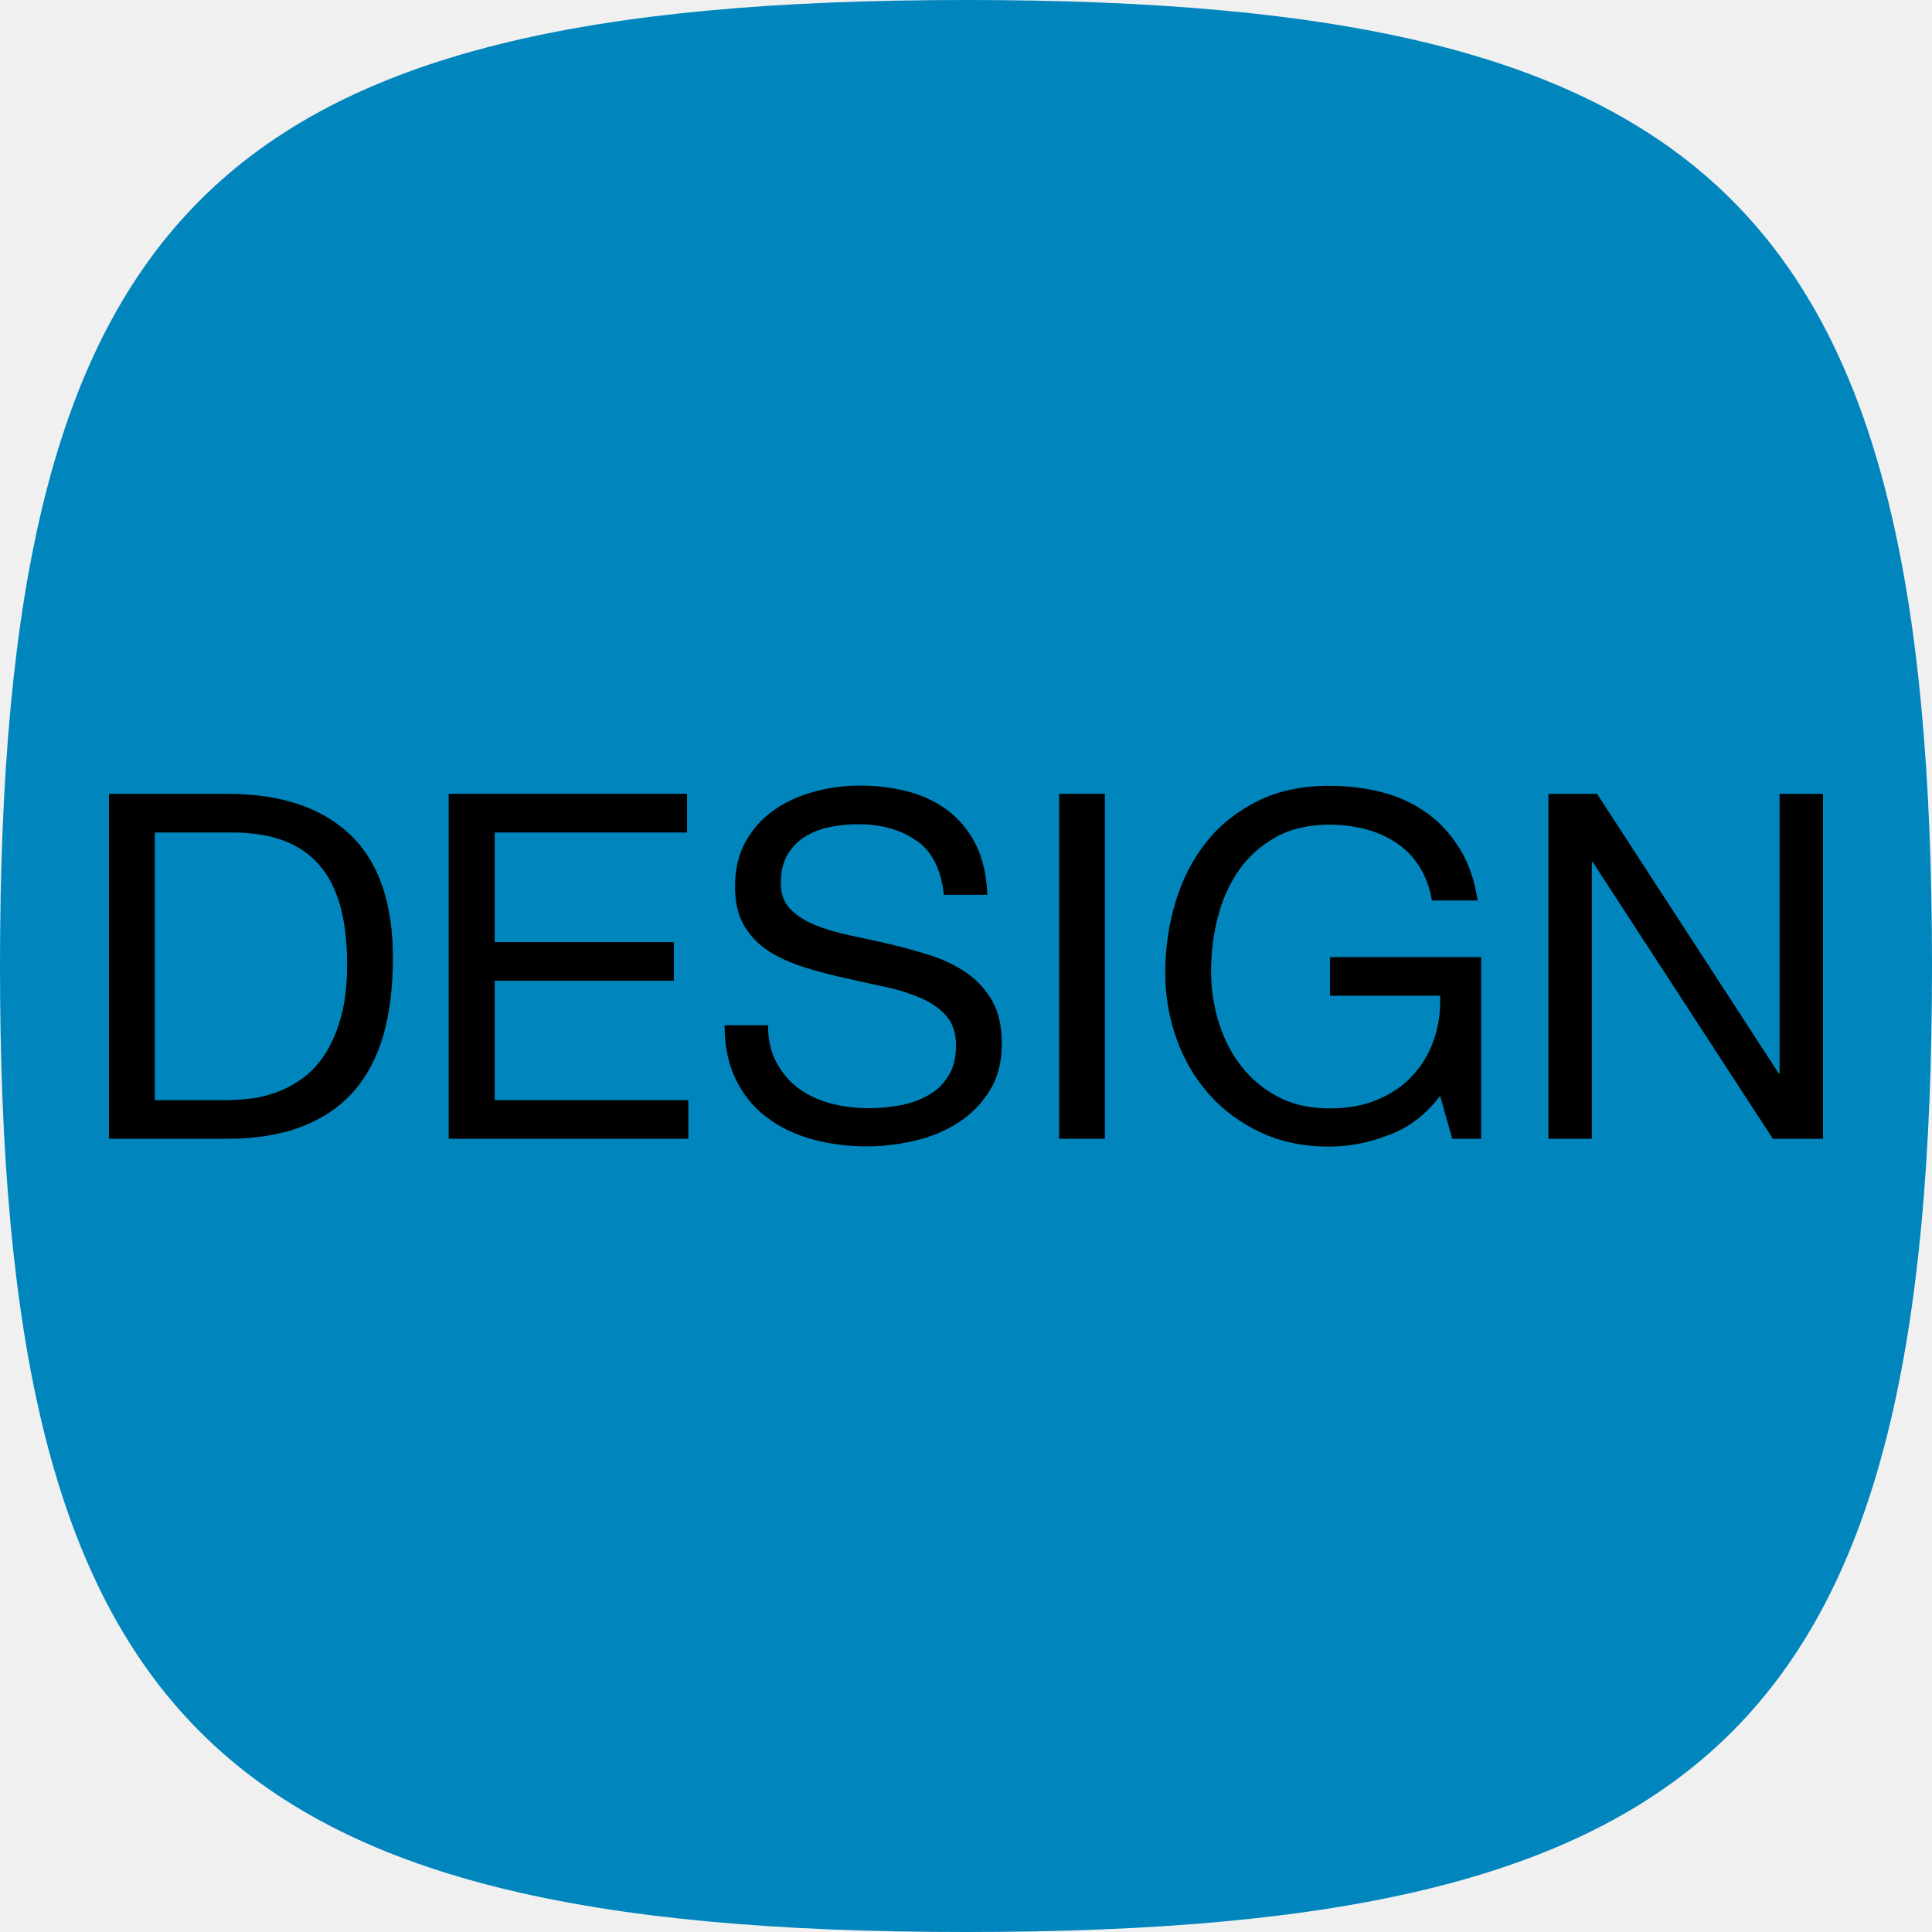
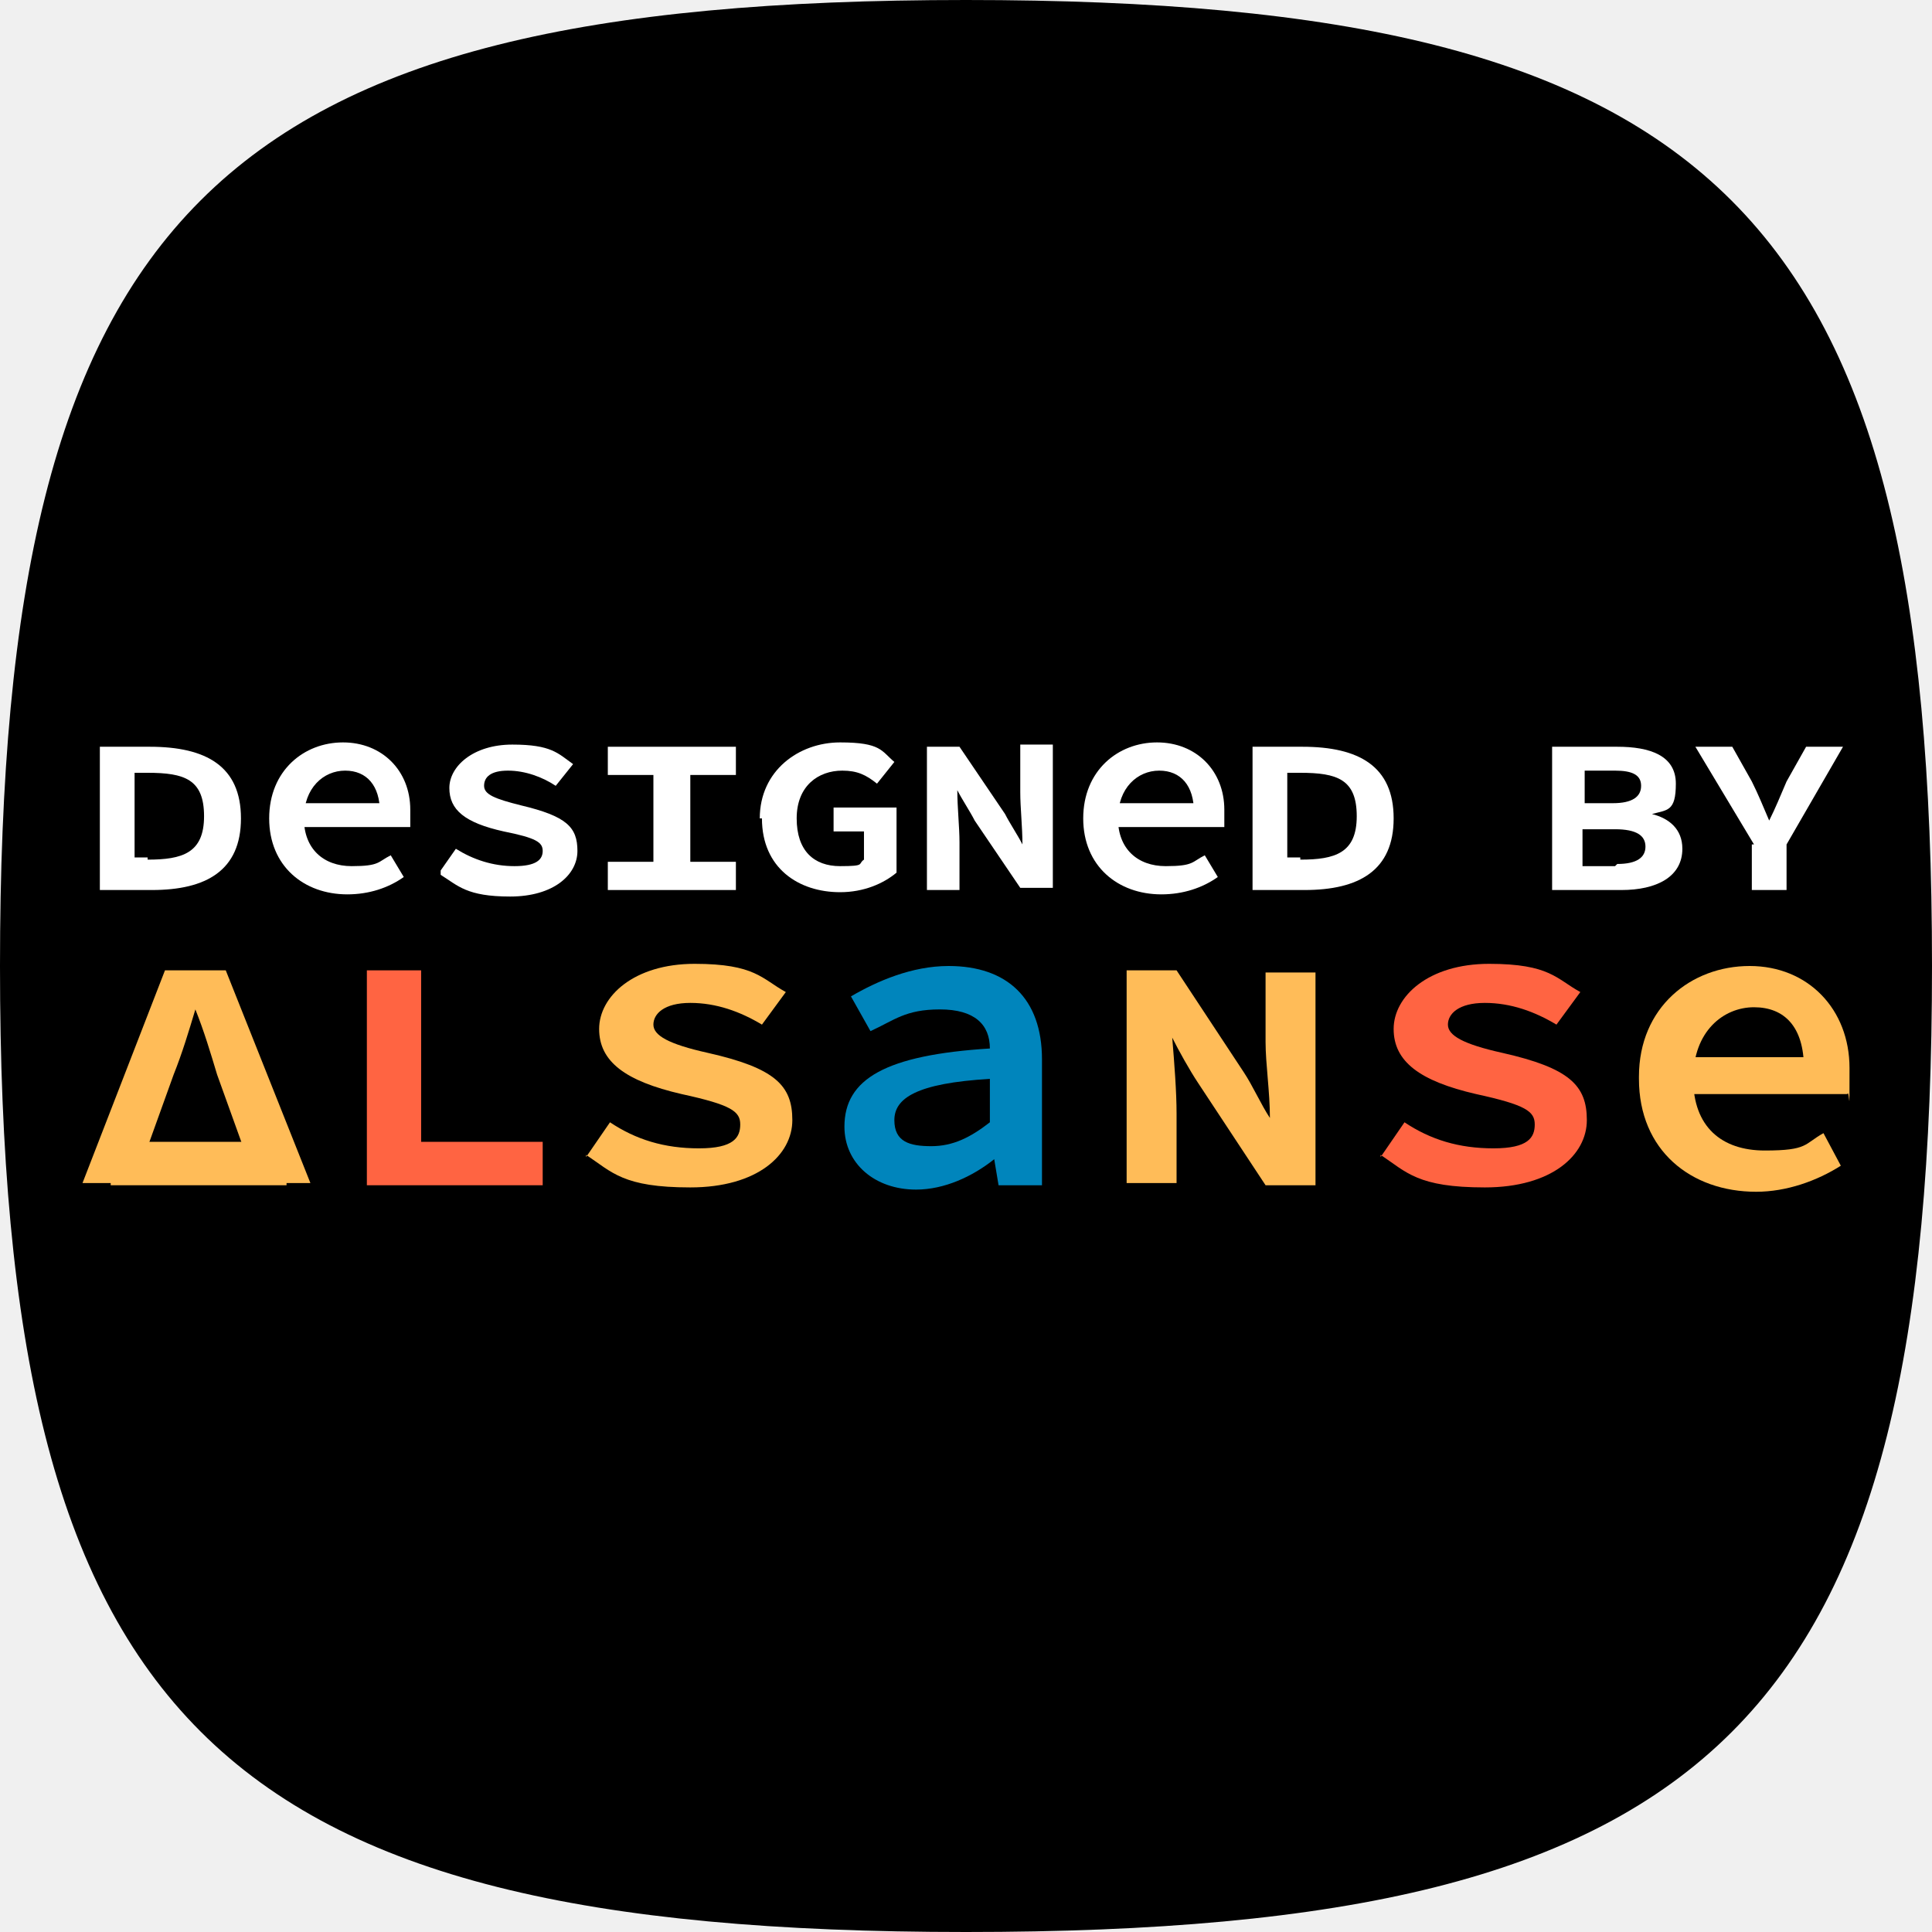
- <svg xmlns="http://www.w3.org/2000/svg" id="_레이어_1" data-name="레이어 1" viewBox="0 0 89 89">
+ <svg xmlns="http://www.w3.org/2000/svg" id="_레이어_1" data-name=" 레이어 1" version="1.1" viewBox="0 0 89 89">
  <defs>
    <style>
      .cls-1 {
-         fill: #000;
+         fill: #ffbc58;
      }

-       .cls-1, .cls-2 {
+       .cls-1, .cls-2, .cls-3, .cls-4, .cls-5 {
        stroke-width: 0px;
      }

      .cls-2 {
+         fill: #000;
+       }
+ 
+       .cls-3 {
+         fill: #ff6442;
+       }
+ 
+       .cls-4 {
        fill: #0085bc;
+       }
+ 
+       .cls-5 {
+         fill: #fff;
      }
    </style>
  </defs>
-   <path class="cls-2" d="M89,44.5c0,34.75-9.75,44.5-44.5,44.5S0,79.25,0,44.5,9.75,0,44.5,0s44.5,9.75,44.5,44.5Z" />
+   <path class="cls-2" d="M89,44.5c0,34.8-9.8,44.5-44.5,44.5S0,79.2,0,44.5,9.8,0,44.5,0s44.5,9.8,44.5,44.5Z" />
  <g>
-     <path class="cls-1" d="M10.47,36.57c2.45,0,4.33.62,5.65,1.87,1.32,1.25,1.98,3.14,1.98,5.7,0,1.34-.15,2.52-.44,3.55-.3,1.03-.76,1.9-1.38,2.6-.62.7-1.42,1.24-2.38,1.61-.96.37-2.11.56-3.43.56h-5.45v-15.89h5.45ZM10.65,50.67c.24,0,.53-.02.89-.06.36-.04.73-.13,1.13-.27.4-.14.8-.34,1.19-.61.39-.27.75-.63,1.06-1.09.31-.46.57-1.03.77-1.72.2-.69.3-1.52.3-2.5s-.09-1.8-.28-2.55c-.19-.75-.49-1.39-.91-1.91-.42-.53-.97-.93-1.64-1.2-.67-.27-1.49-.41-2.47-.41h-3.56v12.33h3.52Z" />
-     <path class="cls-1" d="M31.65,36.57v1.78h-8.86v5.05h8.25v1.78h-8.25v5.5h8.92v1.78h-11.04v-15.89h10.97Z" />
-     <path class="cls-1" d="M42.23,38.74c-.7-.51-1.61-.77-2.7-.77-.45,0-.88.04-1.31.13-.43.09-.81.24-1.15.45-.33.21-.6.49-.8.83-.2.35-.3.78-.3,1.3,0,.49.14.89.43,1.19.29.3.67.55,1.16.75.48.19,1.03.35,1.64.48.61.13,1.23.26,1.86.41.63.15,1.25.32,1.86.52.61.2,1.15.47,1.64.81.48.34.87.77,1.16,1.29.29.52.43,1.17.43,1.96,0,.85-.19,1.57-.57,2.17-.38.6-.86,1.09-1.46,1.47-.59.38-1.26.65-1.99.82s-1.46.26-2.19.26c-.89,0-1.73-.11-2.53-.33s-1.49-.56-2.09-1.01c-.6-.45-1.08-1.03-1.42-1.74-.35-.7-.52-1.54-.52-2.5h2c0,.67.13,1.24.39,1.72.26.48.6.88,1.02,1.19.42.31.92.54,1.48.69.56.15,1.14.22,1.74.22.47,0,.95-.04,1.44-.13.48-.09.92-.24,1.3-.46.39-.21.7-.51.93-.88.24-.37.36-.85.36-1.42,0-.55-.14-.99-.43-1.34-.29-.34-.68-.62-1.16-.83-.48-.21-1.03-.39-1.64-.52-.61-.13-1.23-.27-1.86-.41-.63-.14-1.25-.3-1.86-.49-.61-.19-1.15-.43-1.64-.73-.48-.3-.87-.7-1.16-1.18-.29-.48-.43-1.09-.43-1.81,0-.8.16-1.49.49-2.08.33-.59.76-1.07,1.3-1.45.54-.38,1.16-.66,1.85-.85.69-.19,1.4-.28,2.12-.28.82,0,1.57.1,2.27.29.7.19,1.31.5,1.84.91.53.42.94.94,1.25,1.57.3.63.47,1.38.5,2.26h-2c-.12-1.14-.53-1.97-1.23-2.48Z" />
-     <path class="cls-1" d="M50.9,36.57v15.89h-2.11v-15.89h2.11Z" />
-     <path class="cls-1" d="M64.02,52.27c-.92.36-1.85.55-2.78.55-1.19,0-2.25-.22-3.18-.66-.93-.44-1.73-1.03-2.38-1.77-.65-.74-1.15-1.59-1.49-2.56-.34-.96-.51-1.97-.51-3,0-1.16.16-2.26.48-3.3.32-1.05.79-1.96,1.42-2.75.63-.79,1.42-1.41,2.36-1.88.94-.47,2.04-.7,3.3-.7.86,0,1.67.1,2.44.3.76.2,1.45.52,2.05.95.6.43,1.1.98,1.51,1.64.41.66.69,1.46.83,2.39h-2.11c-.1-.61-.3-1.13-.58-1.57-.28-.44-.63-.8-1.05-1.08-.42-.28-.89-.49-1.41-.63-.53-.14-1.09-.21-1.68-.21-.96,0-1.79.19-2.48.58-.69.39-1.25.89-1.69,1.52-.44.63-.76,1.35-.97,2.16-.21.81-.31,1.64-.31,2.48s.12,1.63.36,2.39c.24.76.59,1.44,1.05,2.02.46.59,1.03,1.05,1.7,1.4.67.35,1.46.52,2.35.52.83,0,1.56-.13,2.2-.4.64-.27,1.18-.63,1.61-1.1.44-.47.77-1.02.99-1.65.22-.63.32-1.31.29-2.04h-5.07v-1.78h6.96v8.37h-1.33l-.56-1.98c-.62.83-1.39,1.43-2.31,1.79Z" />
-     <path class="cls-1" d="M73.57,36.57l8.37,12.88h.04v-12.88h2v15.89h-2.31l-8.3-12.75h-.04v12.75h-2v-15.89h2.25Z" />
+     <g>
+       <g>
+         <path class="cls-1" d="M5.1,52.6h8.1v2H5.1v-2Z" />
+         <path class="cls-1" d="M14.3,54.5h-2.5l-1.8-5c-.3-1-.6-2-1-3h0c-.3,1-.6,2-1,3l-1.8,5h-2.4l3.8-9.8h2.8l3.9,9.8Z" />
+       </g>
+       <path class="cls-3" d="M16.9,44.7h2.5v7.9h5.6v2h-8.1v-9.8Z" />
+       <path class="cls-1" d="M27,53.3l1.1-1.6c1.2.8,2.5,1.2,4.1,1.2s1.9-.5,1.9-1.1-.4-.9-2.7-1.4c-2.6-.6-3.8-1.5-3.8-3s1.6-3,4.4-3,3.1.7,4.2,1.3l-1.1,1.5c-1-.6-2.1-1-3.3-1s-1.7.5-1.7,1,.7.9,2.5,1.3c3.1.7,3.9,1.5,3.9,3.1s-1.6,3.1-4.7,3.1-3.6-.7-4.8-1.5Z" />
+       <path class="cls-4" d="M38.9,51.9c0-2.2,1.9-3.3,6.7-3.6,0-1.1-.7-1.8-2.3-1.8s-2.1.5-3.2,1l-.9-1.6c1.2-.7,2.8-1.4,4.5-1.4,2.7,0,4.3,1.5,4.3,4.3v5.8h-2l-.2-1.2h0c-1,.8-2.3,1.4-3.6,1.4-1.9,0-3.3-1.2-3.3-2.9ZM45.6,51.7v-2c-3.4.2-4.4.9-4.4,1.9s.7,1.2,1.7,1.2,1.8-.4,2.7-1.1Z" />
+       <path class="cls-1" d="M51.9,44.7h2.3l3.1,4.7c.4.6.8,1.5,1.2,2.1h0c0-1.2-.2-2.5-.2-3.5v-3.2h2.3v9.8h-2.3l-3.1-4.7c-.4-.6-.9-1.5-1.2-2.1h0c.1,1.2.2,2.5.2,3.5v3.2h-2.3v-9.8Z" />
+       <path class="cls-3" d="M63.6,53.3l1.1-1.6c1.2.8,2.5,1.2,4.1,1.2s1.9-.5,1.9-1.1-.4-.9-2.7-1.4c-2.6-.6-3.8-1.5-3.8-3s1.6-3,4.4-3,3.1.7,4.2,1.3l-1.1,1.5c-1-.6-2.1-1-3.3-1s-1.7.5-1.7,1,.7.9,2.5,1.3c3.1.7,3.9,1.5,3.9,3.1s-1.6,3.1-4.7,3.1-3.6-.7-4.8-1.5Z" />
+       <path class="cls-1" d="M75.5,49.6c0-3.2,2.4-5.1,5.1-5.1s4.6,2,4.6,4.7,0,.9-.1,1.2h-7.8v-1.7h6.2l-.4.5c0-1.9-.9-2.8-2.3-2.8s-2.8,1.1-2.8,3.3,1.3,3.3,3.3,3.3,1.8-.3,2.7-.8l.8,1.5c-1.1.7-2.5,1.2-3.9,1.2-3,0-5.4-1.9-5.4-5.2Z" />
+     </g>
+     <g>
+       <g>
+         <path class="cls-5" d="M4.6,34.4h2.3c2.6,0,4.2.9,4.2,3.3s-1.6,3.3-4.1,3.3h-2.4v-6.6ZM6.8,39.6c1.6,0,2.6-.3,2.6-2s-.9-2-2.6-2h-.6v3.9h.6Z" />
+         <path class="cls-5" d="M57.7,34.4h2.3c2.6,0,4.2.9,4.2,3.3s-1.6,3.3-4.1,3.3h-2.4v-6.6ZM59.9,39.6c1.6,0,2.6-.3,2.6-2s-.9-2-2.6-2h-.6v3.9h.6Z" />
+         <path class="cls-5" d="M12.4,37.7c0-2.2,1.6-3.5,3.4-3.5s3.1,1.3,3.1,3.1,0,.6,0,.8h-5.2v-1.1h4.1l-.3.4c0-1.2-.6-1.9-1.6-1.9s-1.9.8-1.9,2.2.9,2.2,2.2,2.2,1.2-.2,1.8-.5l.6,1c-.7.5-1.6.8-2.6.8-2,0-3.6-1.3-3.6-3.5Z" />
+         <path class="cls-5" d="M49.9,37.7c0-2.2,1.6-3.5,3.4-3.5s3.1,1.3,3.1,3.1,0,.6,0,.8h-5.2v-1.1h4.1l-.3.4c0-1.2-.6-1.9-1.6-1.9s-1.9.8-1.9,2.2.9,2.2,2.2,2.2,1.2-.2,1.8-.5l.6,1c-.7.5-1.6.8-2.6.8-2,0-3.6-1.3-3.6-3.5Z" />
+         <path class="cls-5" d="M35,37.7c0-2.2,1.8-3.5,3.7-3.5s1.9.4,2.5.9l-.8,1c-.5-.4-.9-.6-1.6-.6-1.1,0-2.1.7-2.1,2.2s.8,2.2,2,2.2.8-.1,1.1-.3v-1.3h-1.4v-1.1h2.9v3c-.6.5-1.5.9-2.6.9-1.9,0-3.6-1.1-3.6-3.4Z" />
+         <path class="cls-5" d="M28,39.7h2.1v-4h-2.1v-1.3h5.9v1.3h-2.1v4h2.1v1.3h-5.9v-1.3Z" />
+         <path class="cls-5" d="M42.7,34.4h1.5l2.1,3.1c.2.4.6,1,.8,1.4h0c0-.8-.1-1.7-.1-2.4v-2.2h1.5v6.6h-1.5l-2.1-3.1c-.2-.4-.6-1-.8-1.4h0c0,.8.1,1.7.1,2.4v2.2h-1.5v-6.6Z" />
+         <path class="cls-5" d="M20.3,40.1l.7-1c.8.5,1.7.8,2.7.8s1.3-.3,1.3-.7-.3-.6-1.8-.9c-1.8-.4-2.5-1-2.5-2s1.1-2,2.9-2,2.1.4,2.8.9l-.8,1c-.6-.4-1.4-.7-2.2-.7s-1.1.3-1.1.7.5.6,1.7.9c2.1.5,2.6,1,2.6,2.1s-1.1,2.1-3.1,2.1-2.4-.5-3.2-1Z" />
+       </g>
+       <g>
+         <path class="cls-5" d="M71.4,34.4h3.1c1.5,0,2.7.4,2.7,1.7s-.4,1.2-1.1,1.4h0c.8.2,1.4.7,1.4,1.6,0,1.3-1.2,1.9-2.8,1.9h-3.2v-6.6ZM74.3,37c.9,0,1.3-.3,1.3-.8s-.4-.7-1.2-.7h-1.4v1.5h1.3ZM74.5,39.8c.9,0,1.3-.3,1.3-.8s-.4-.8-1.4-.8h-1.5v1.7h1.5Z" />
+         <path class="cls-5" d="M80.8,38.9l-2.7-4.5h1.7l.9,1.6c.3.6.5,1.1.8,1.8h0c.3-.6.5-1.1.8-1.8l.9-1.6h1.7l-2.6,4.5v2.1h-1.6v-2.1Z" />
+       </g>
+     </g>
  </g>
</svg>
